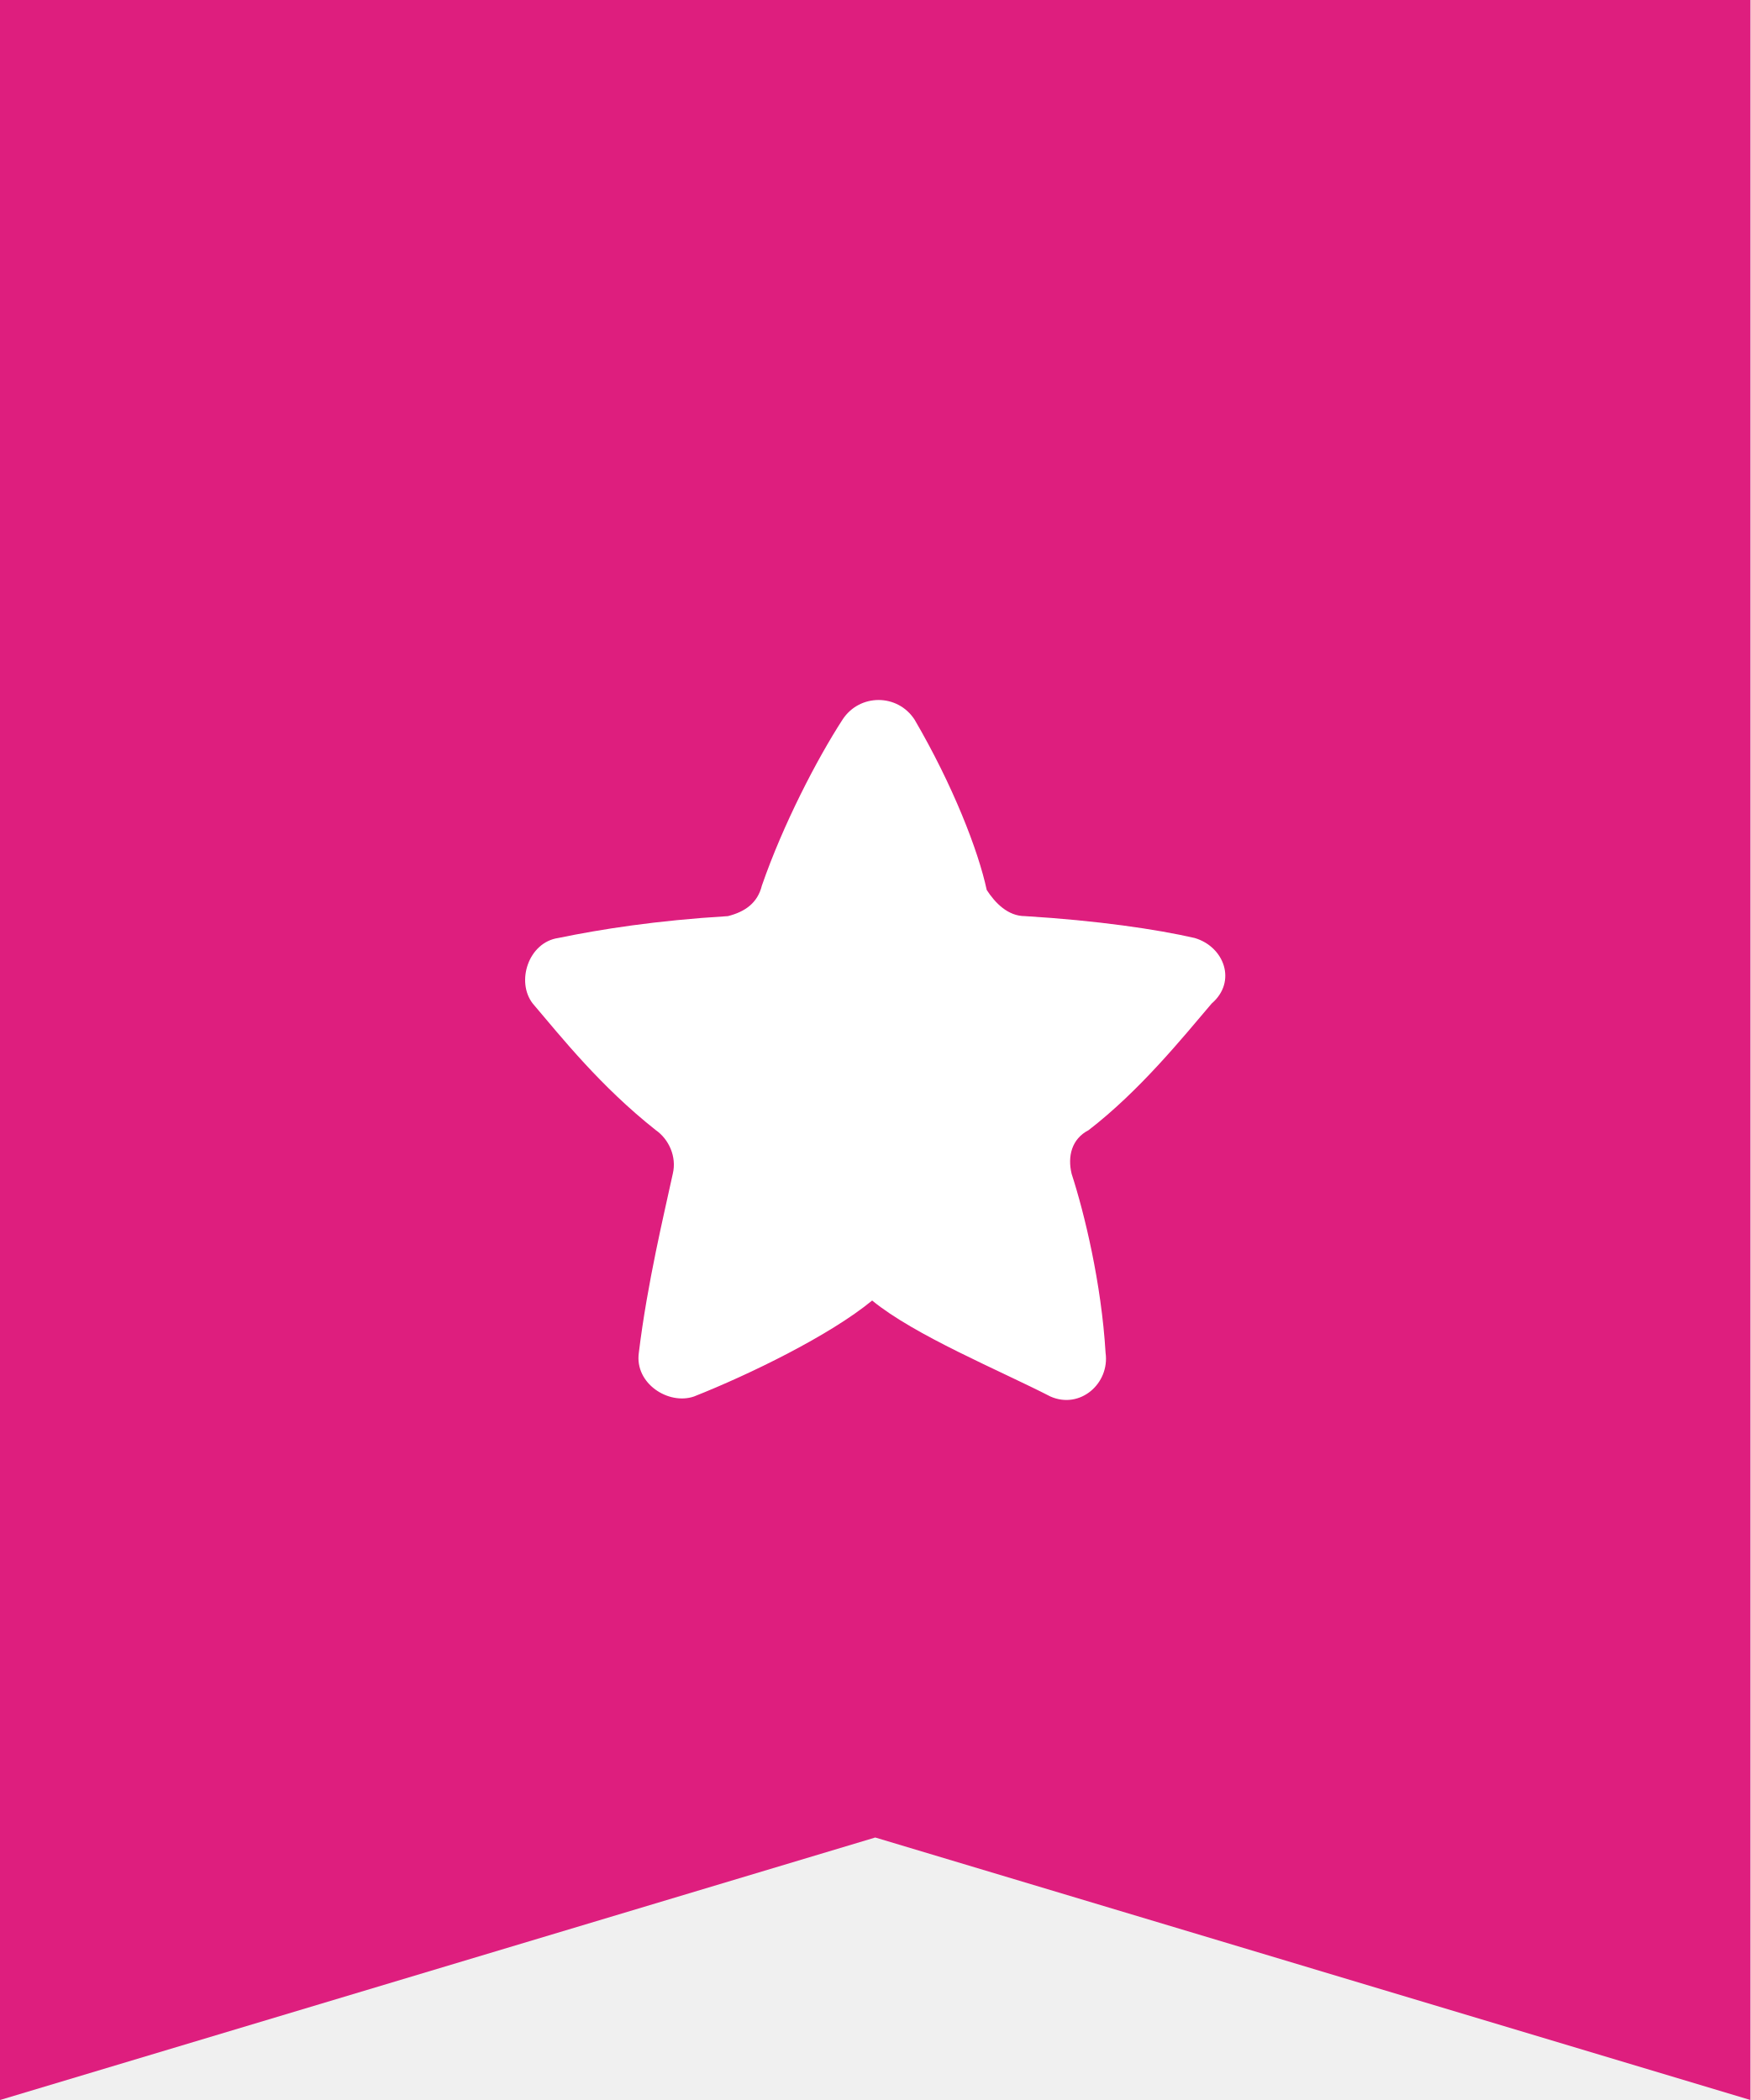
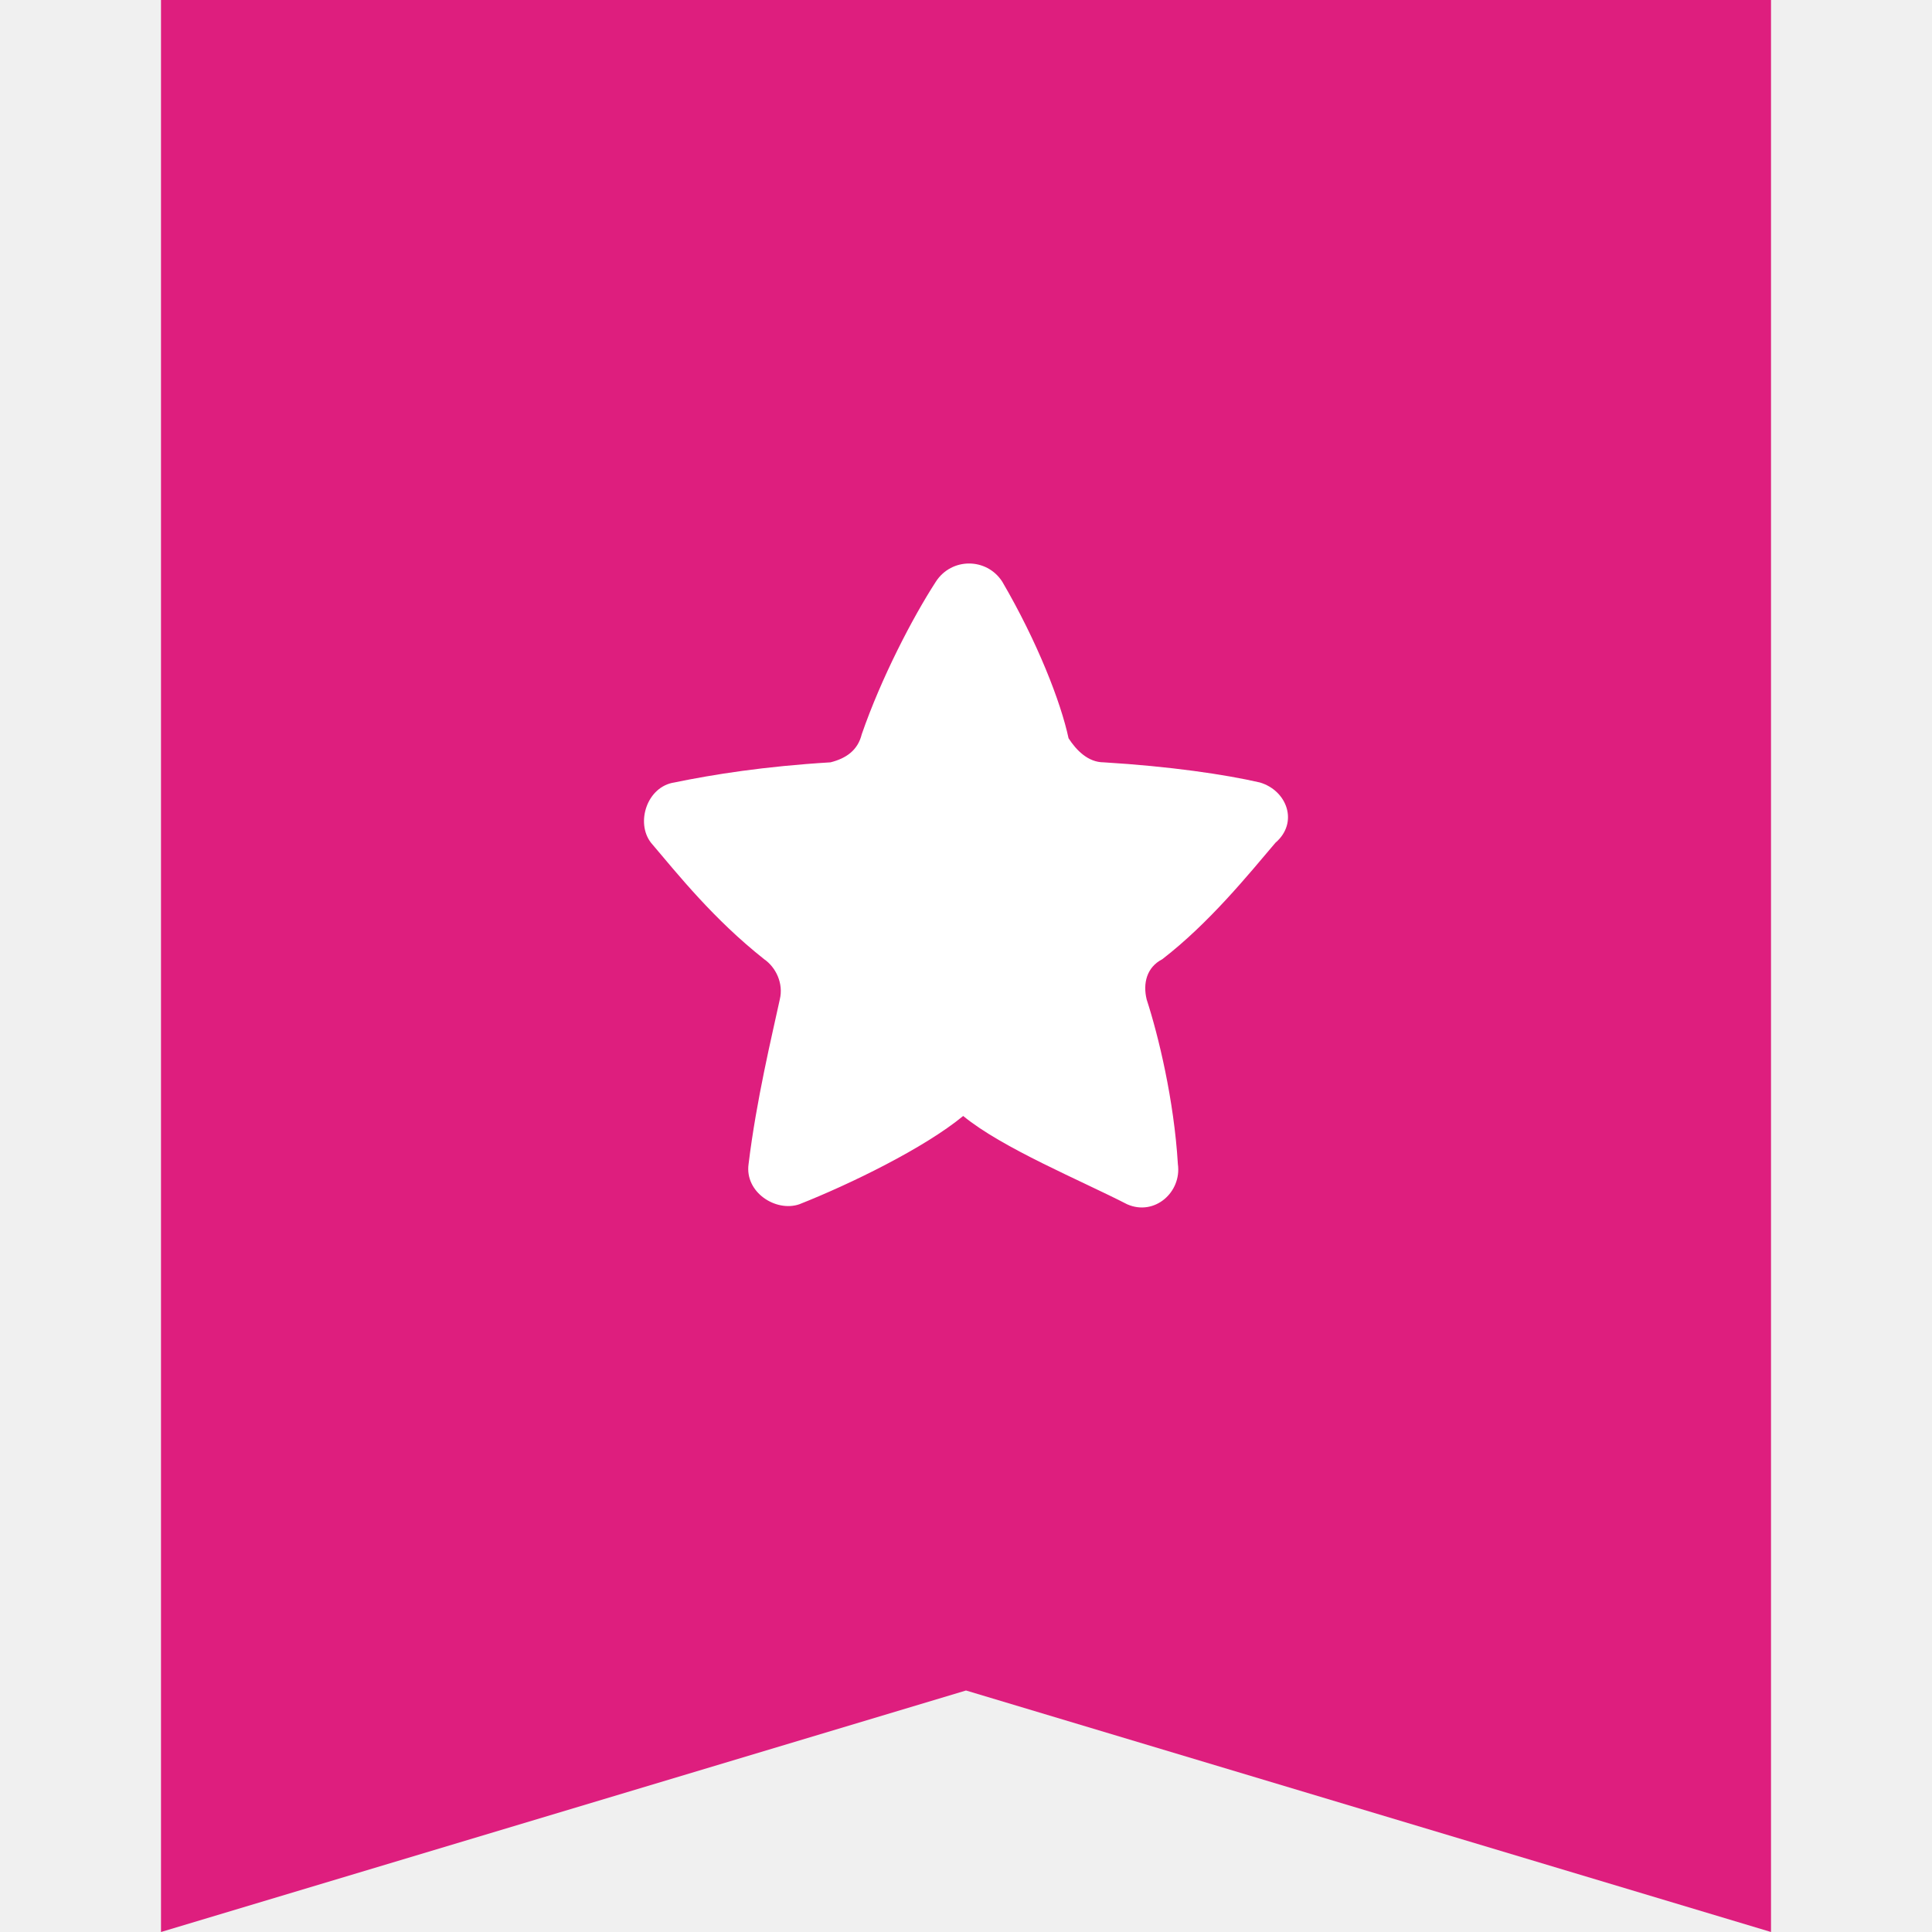
- <svg xmlns="http://www.w3.org/2000/svg" width="20" height="24" viewBox="0 0 20 24" fill="none">
-   <path d="M0 0H20V24L10 21L0 24V0Z" fill="#DE1E7E" />
-   <path d="M8.705 10.121C8.656 10.321 8.511 10.421 8.317 10.47C7.493 10.52 6.863 10.62 6.378 10.72C6.038 10.77 5.893 11.219 6.087 11.469C6.426 11.868 6.863 12.417 7.493 12.916C7.638 13.016 7.735 13.216 7.687 13.415C7.59 13.864 7.396 14.663 7.299 15.461C7.25 15.811 7.638 16.06 7.929 15.96C8.559 15.711 9.481 15.262 9.965 14.863C10.45 15.262 11.42 15.661 12.002 15.96C12.341 16.11 12.681 15.811 12.632 15.461C12.584 14.663 12.39 13.864 12.244 13.415C12.196 13.216 12.244 13.016 12.438 12.916C13.02 12.467 13.505 11.868 13.844 11.469C14.135 11.219 13.989 10.82 13.65 10.72C13.214 10.62 12.535 10.52 11.711 10.47C11.517 10.47 11.371 10.321 11.274 10.171C11.178 9.722 10.887 8.973 10.45 8.225C10.256 7.925 9.82 7.925 9.626 8.225C9.335 8.674 8.947 9.422 8.705 10.121Z" fill="white" />
+ <svg xmlns="http://www.w3.org/2000/svg" width="24" height="24" viewBox="0 0 24 24" fill="none">
+   <path d="M2 0H22V24L12 21L2 24V0Z" fill="#DE1E7E" />
+   <path d="M10.705 9.121C10.656 9.321 10.511 9.421 10.317 9.47C9.493 9.52 8.863 9.62 8.378 9.72C8.038 9.77 7.893 10.219 8.087 10.469C8.426 10.868 8.863 11.417 9.493 11.916C9.638 12.016 9.735 12.216 9.687 12.415C9.59 12.864 9.396 13.663 9.299 14.461C9.25 14.811 9.638 15.06 9.929 14.96C10.559 14.711 11.481 14.262 11.965 13.863C12.45 14.262 13.42 14.661 14.002 14.96C14.341 15.11 14.681 14.811 14.632 14.461C14.584 13.663 14.39 12.864 14.244 12.415C14.196 12.216 14.244 12.016 14.438 11.916C15.02 11.467 15.505 10.868 15.844 10.469C16.135 10.219 15.989 9.82 15.65 9.72C15.214 9.62 14.535 9.52 13.711 9.47C13.517 9.47 13.371 9.321 13.274 9.171C13.178 8.722 12.887 7.973 12.45 7.225C12.256 6.925 11.82 6.925 11.626 7.225C11.335 7.674 10.947 8.422 10.705 9.121Z" fill="white" />
</svg>
